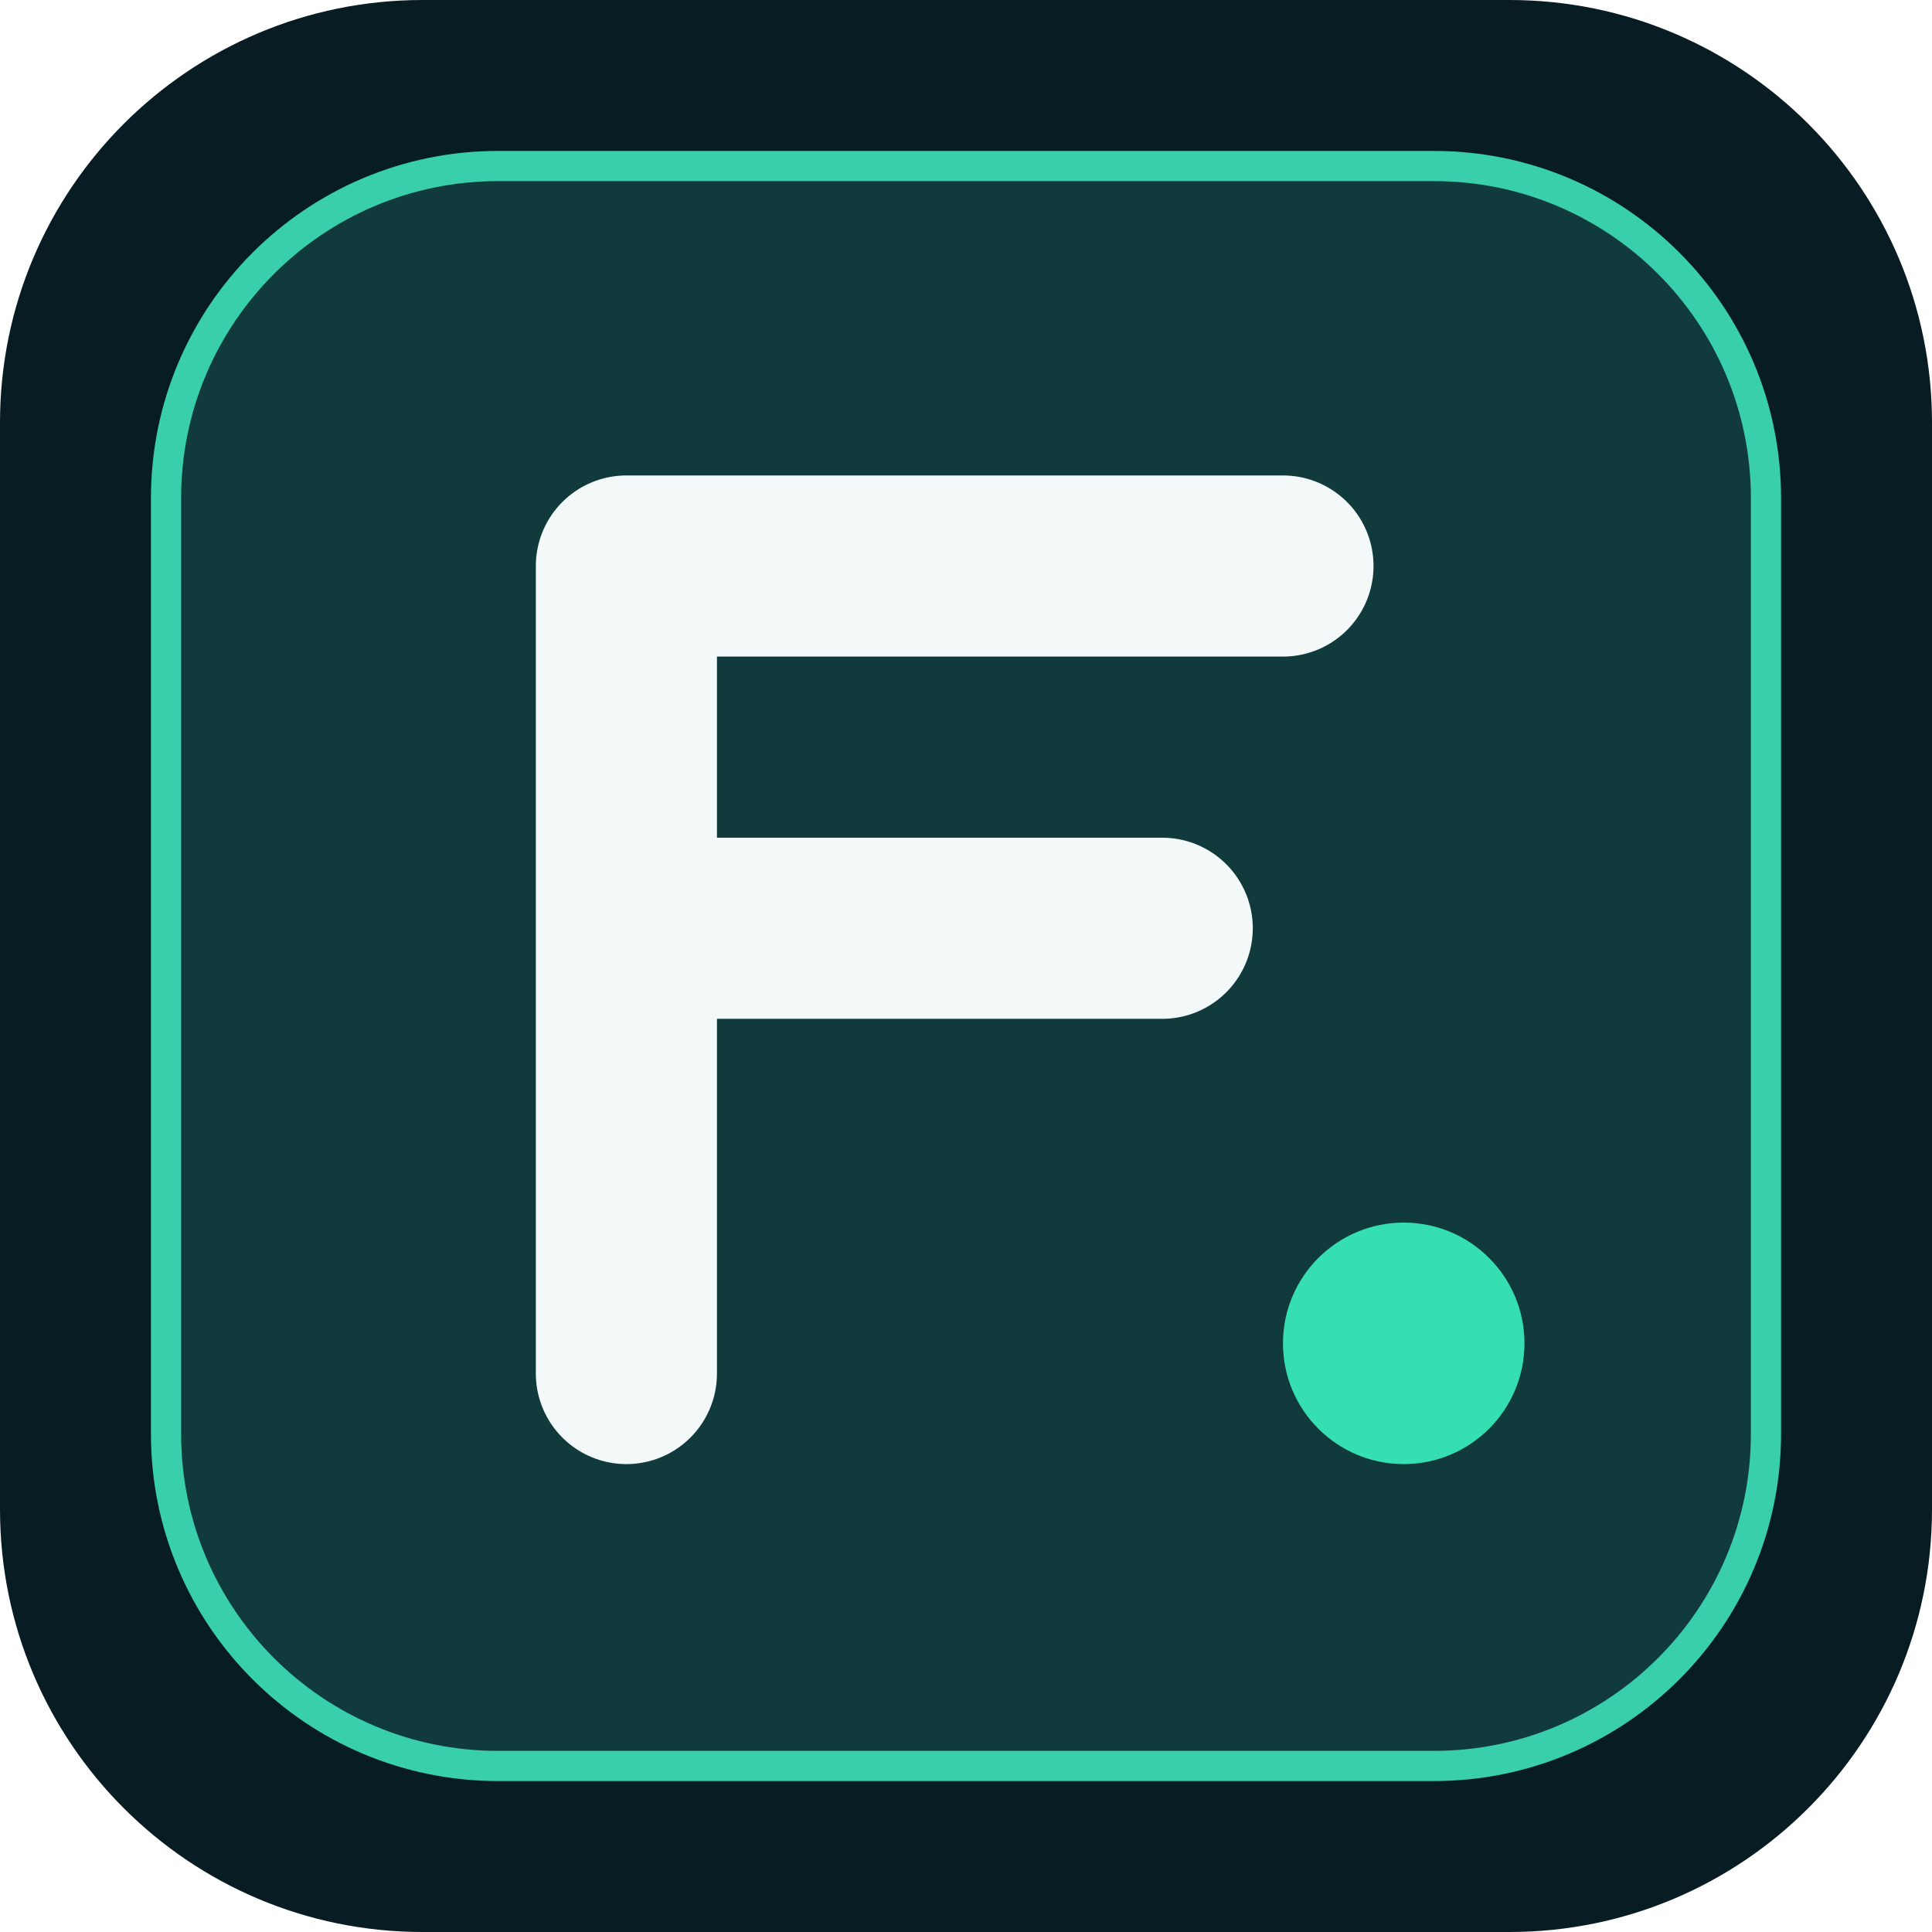
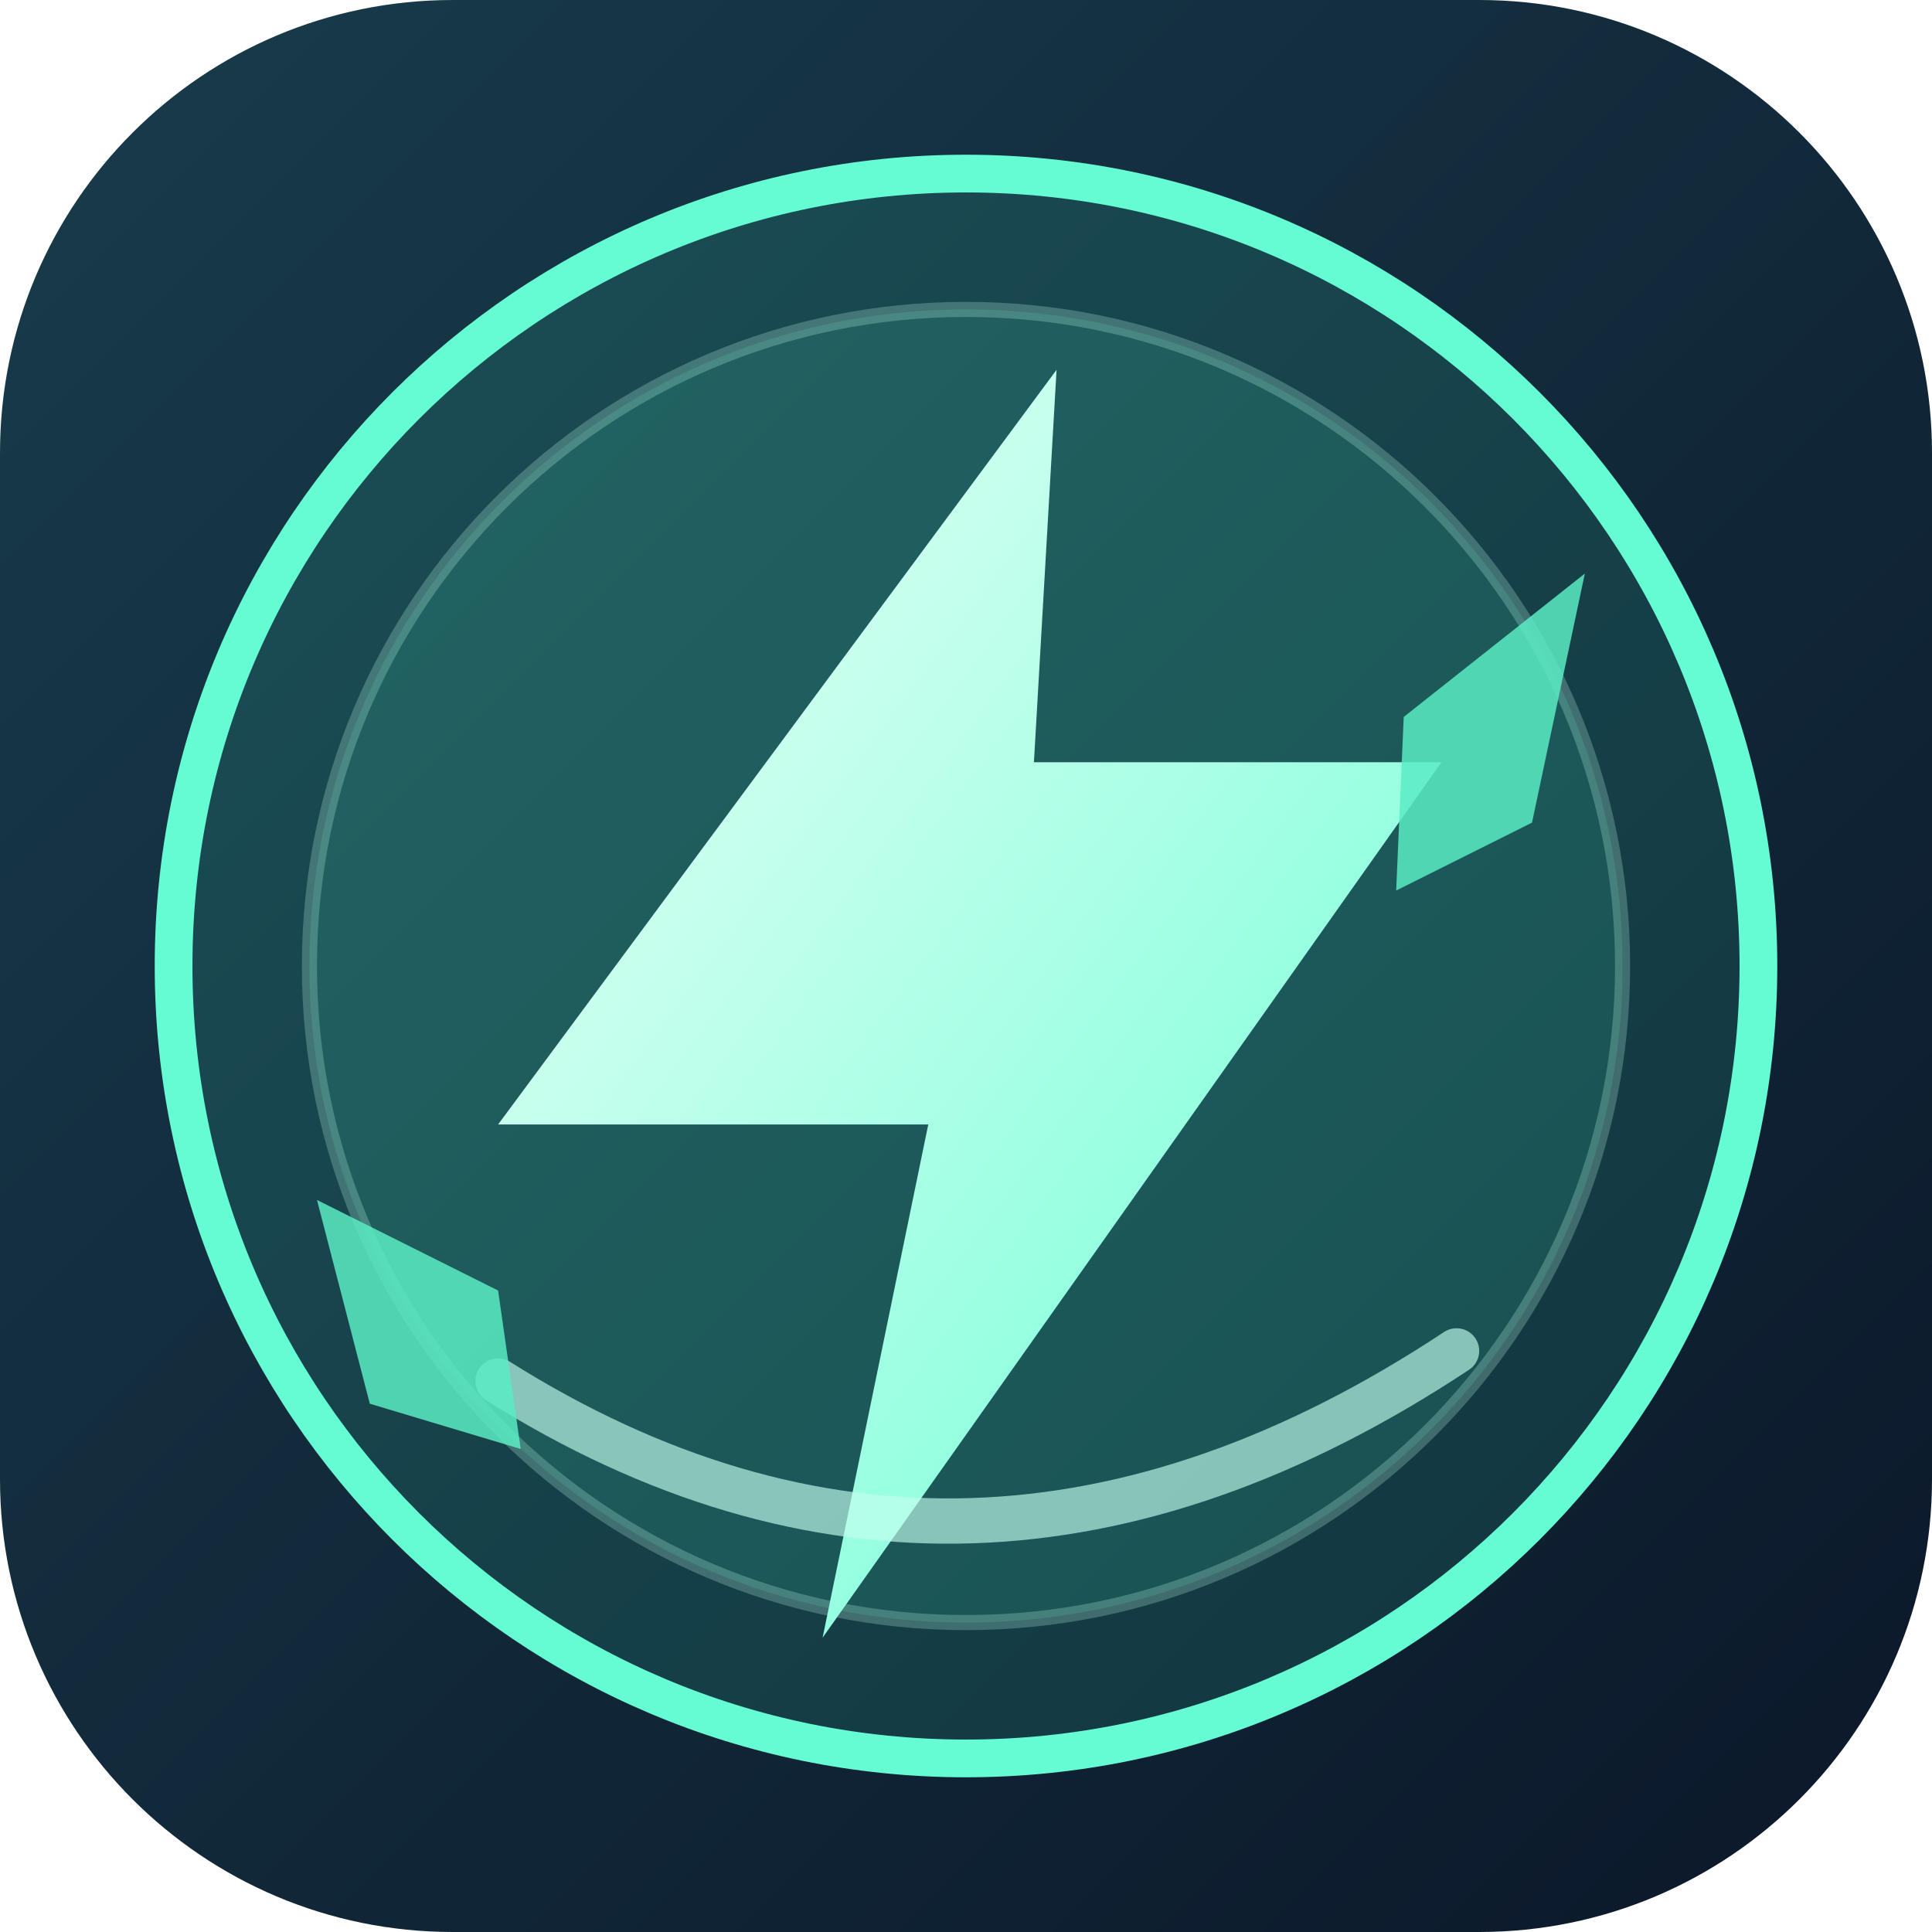
- <svg xmlns="http://www.w3.org/2000/svg" viewBox="0 0 256 256">
-   <rect width="256" height="256" rx="56" fill="#071c23" />
-   <rect x="22" y="22" width="212" height="212" rx="44" fill="#113a3c" stroke="#38cfaa" stroke-width="4" />
-   <path d="M83 182V75h87M83 123h71" fill="none" stroke="#f2f9f8" stroke-width="24" stroke-linecap="round" stroke-linejoin="round" />
-   <circle cx="186" cy="178" r="16" fill="#36dfb1" />
+ <svg xmlns="http://www.w3.org/2000/svg" width="256" height="256" viewBox="0 0 256 256" role="img" aria-label="Brock Hard Fantasy HQ app icon">
+   <defs>
+     <linearGradient id="bg" x1="0" y1="0" x2="1" y2="1">
+       <stop stop-color="#183c4b" />
+       <stop offset="1" stop-color="#0b1729" />
+     </linearGradient>
+     <linearGradient id="bolt" x1="0" y1="0" x2="1" y2="1">
+       <stop stop-color="#effff8" />
+       <stop offset="1" stop-color="#6bffd5" />
+     </linearGradient>
+   </defs>
+   <rect x="0" y="0" width="256" height="256" rx="60" fill="url(#bg)" />
+   <circle cx="128" cy="128" r="105" fill="#41f5c7" fill-opacity=".12" stroke="#66fcd3" stroke-width="5" />
+   <circle cx="128" cy="128" r="87" fill="#52ffcd" fill-opacity=".13" stroke="#c6ffef" stroke-opacity=".25" stroke-width="2" />
+   <path d="m140 49-74 100h57l-14 68 82-116h-54Z" fill="url(#bolt)" />
+   <path d="M66 183q62 39 127-4" fill="none" stroke="#c4ffef" stroke-opacity=".65" stroke-width="6" stroke-linecap="round" />
+   <path d="m66 171-24-12 7 27 20 6m117-97 24-19-7 33-18 9" fill="#5aecc3" opacity=".85" />
</svg>
